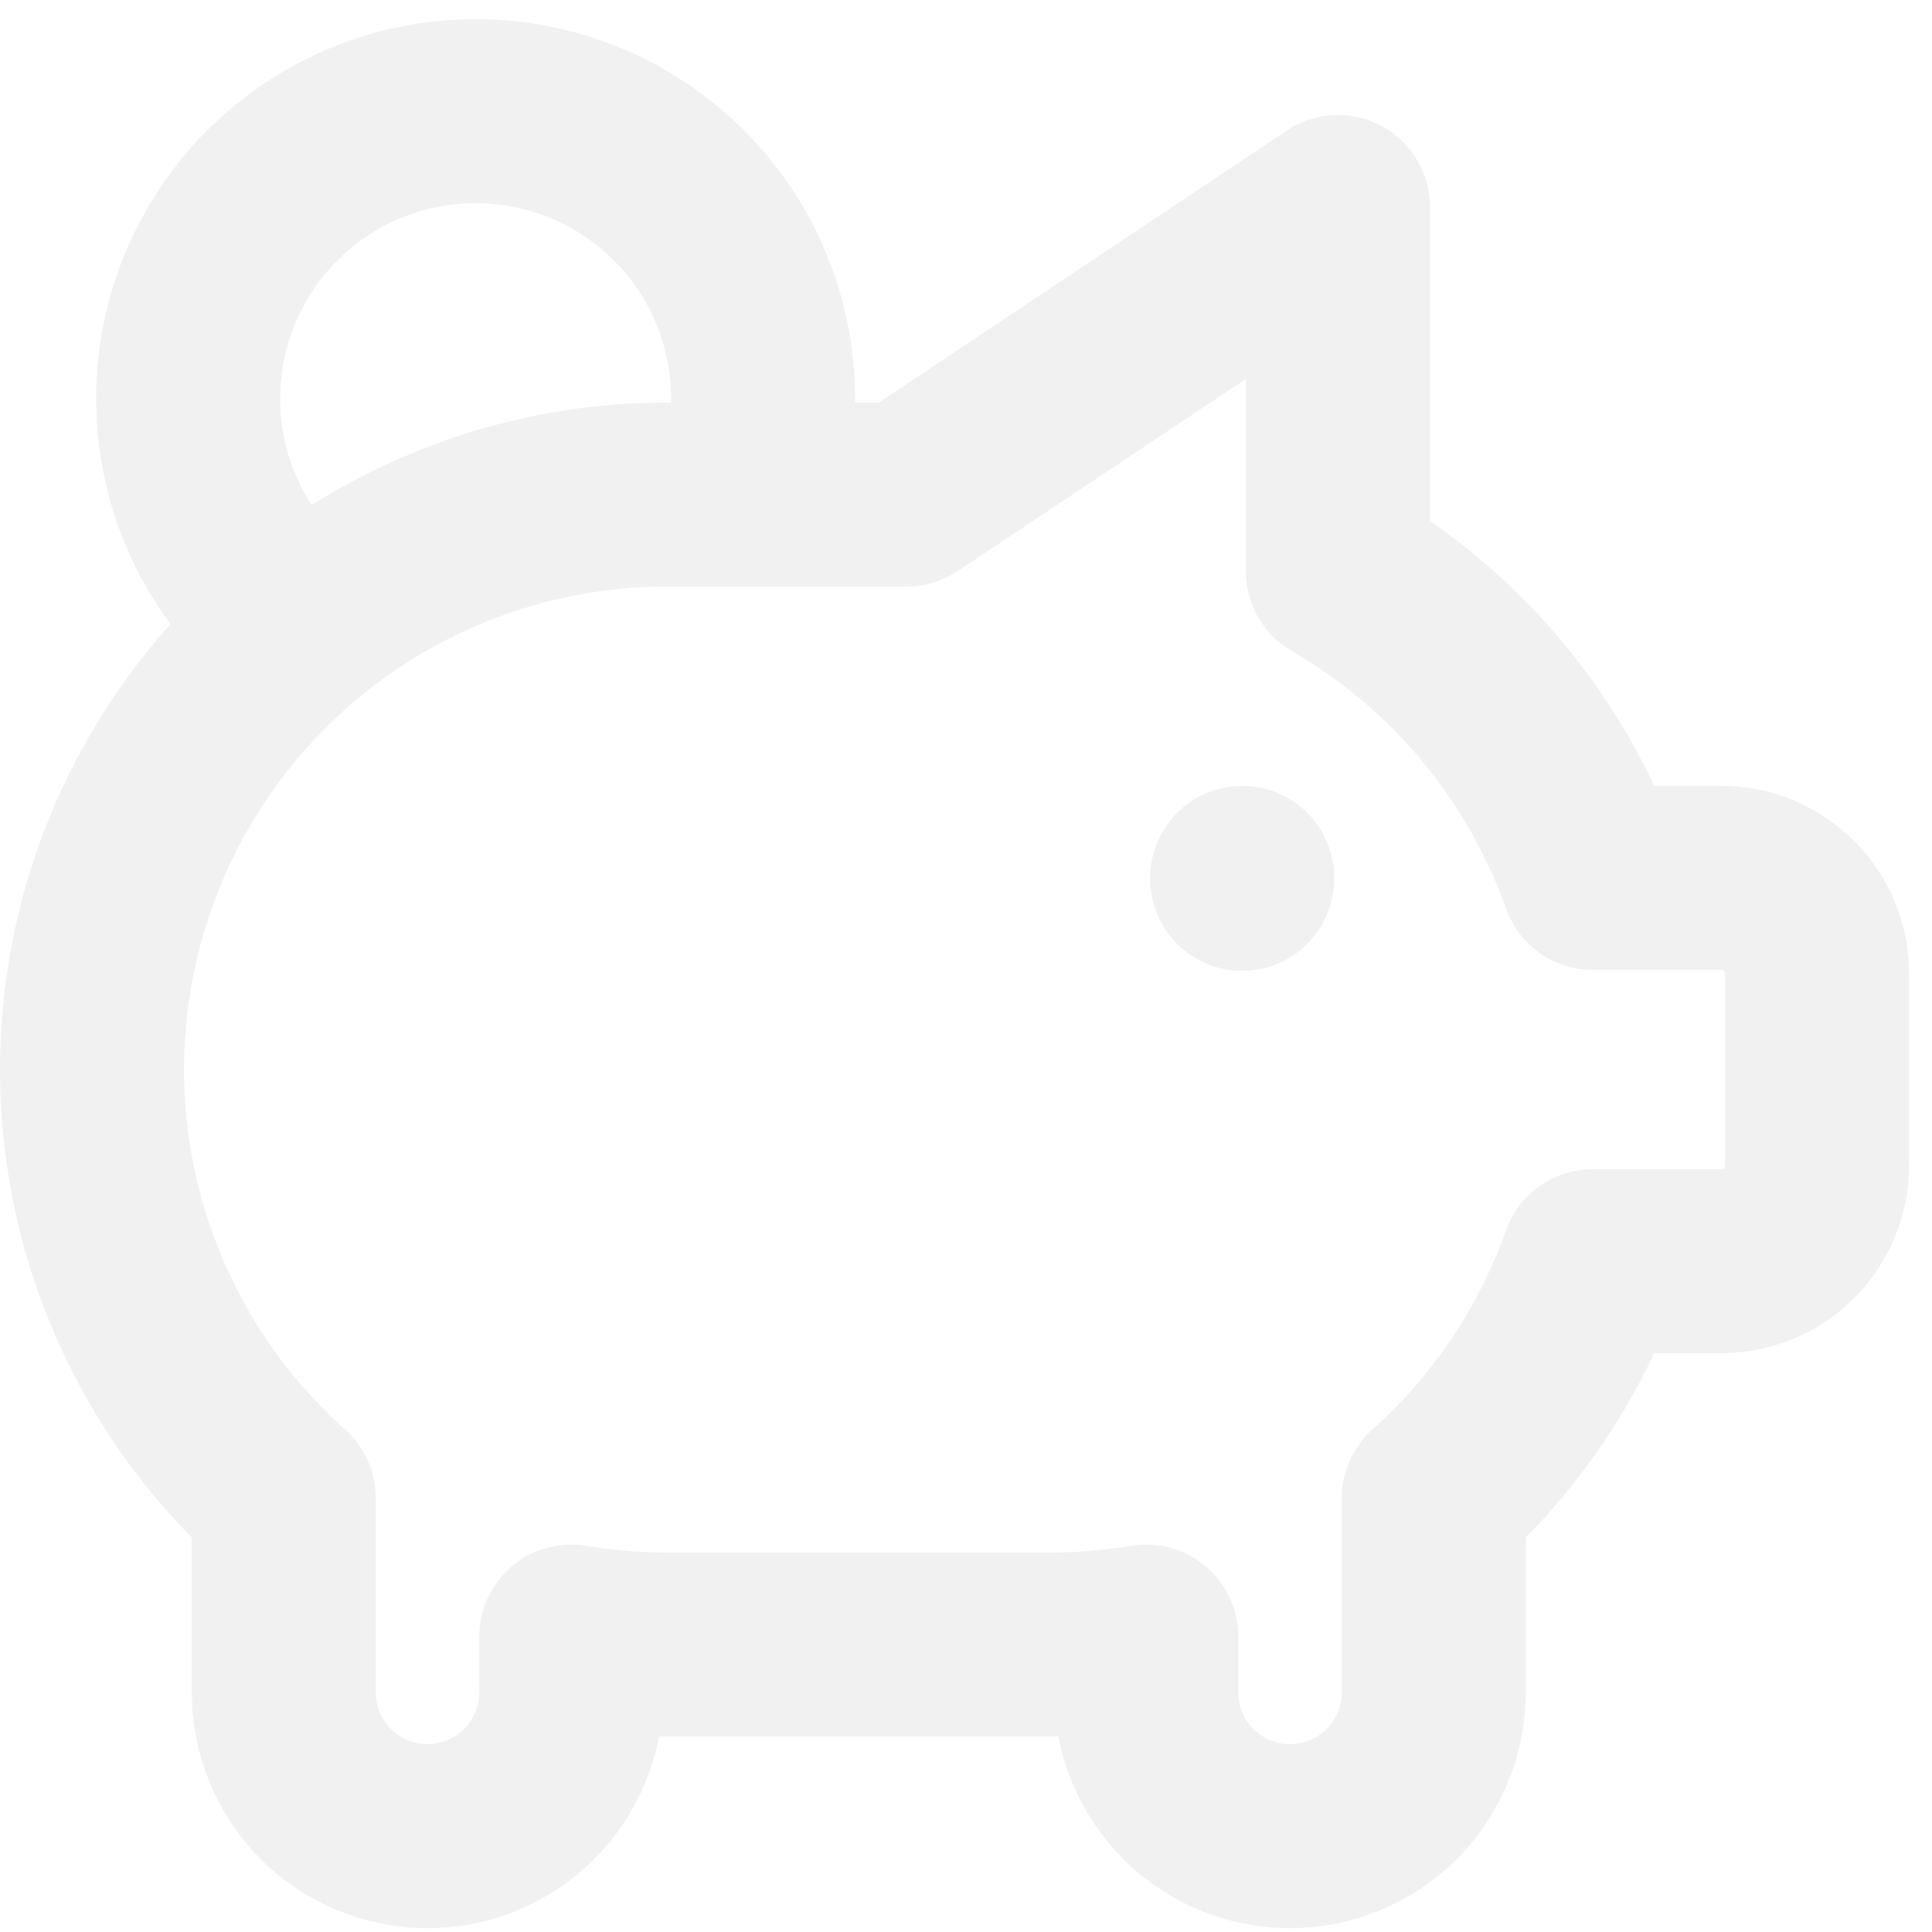
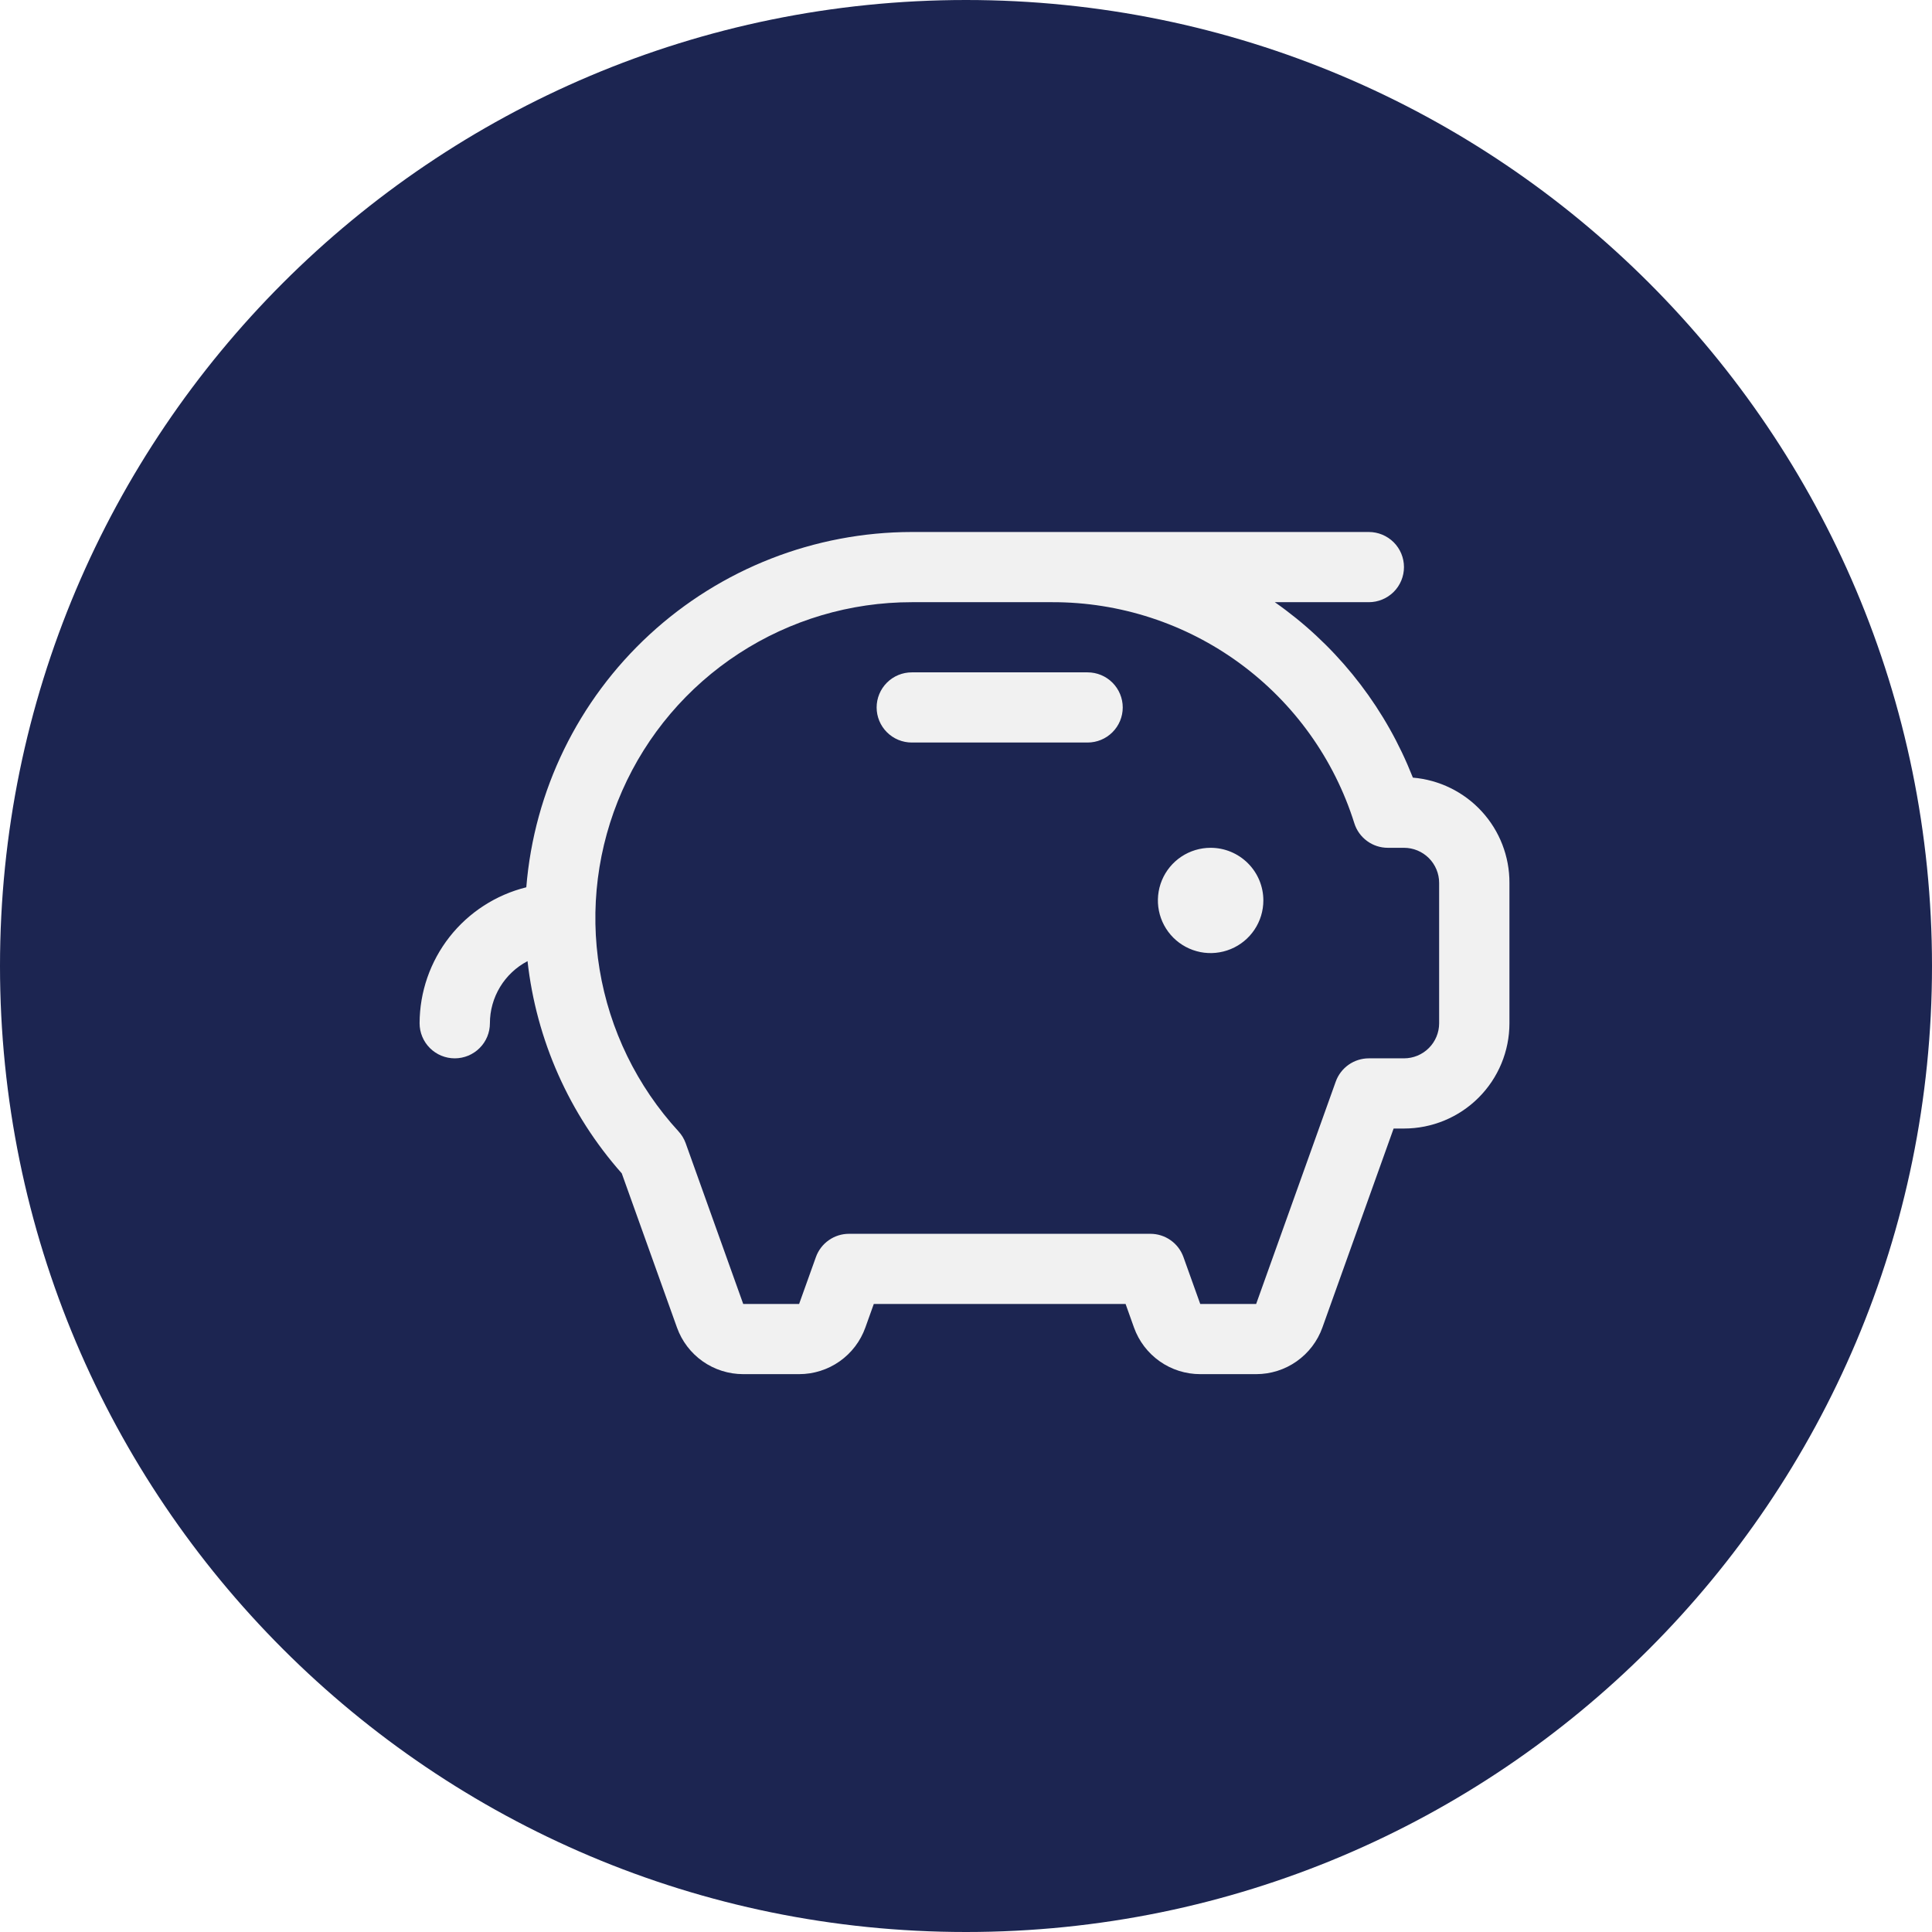
- <svg xmlns="http://www.w3.org/2000/svg" width="42" height="42" viewBox="0 0 42 42" fill="none">
-   <path d="M27.004 19.084V19.105M6.531 13.621C5.617 12.919 4.916 11.978 4.503 10.902C4.091 9.826 3.984 8.656 4.195 7.523C4.406 6.39 4.926 5.338 5.697 4.482C6.469 3.626 7.462 2.999 8.567 2.673C9.672 2.346 10.846 2.331 11.96 2.63C13.073 2.928 14.081 3.529 14.874 4.365C15.668 5.201 16.214 6.24 16.453 7.368C16.693 8.495 16.616 9.666 16.231 10.753" stroke="#F1F1F1" stroke-width="4" stroke-linecap="round" stroke-linejoin="round" />
-   <path d="M29.087 4.501V12.424C31.666 13.915 33.629 16.277 34.625 19.084H37.419C37.971 19.084 38.501 19.303 38.892 19.694C39.282 20.085 39.502 20.615 39.502 21.167V25.334C39.502 25.887 39.282 26.416 38.892 26.807C38.501 27.198 37.971 27.417 37.419 27.417H34.623C33.923 29.396 32.733 31.167 31.169 32.569V36.792C31.169 37.621 30.839 38.416 30.253 39.002C29.667 39.588 28.872 39.917 28.044 39.917C27.215 39.917 26.42 39.588 25.834 39.002C25.248 38.416 24.919 37.621 24.919 36.792V35.578C24.23 35.693 23.533 35.751 22.835 35.751H14.502C13.804 35.751 13.107 35.693 12.419 35.578V36.792C12.419 37.621 12.089 38.416 11.503 39.002C10.917 39.588 10.123 39.917 9.294 39.917C8.465 39.917 7.67 39.588 7.084 39.002C6.498 38.416 6.169 37.621 6.169 36.792V32.569C4.281 30.882 2.951 28.661 2.353 26.2C1.756 23.74 1.919 21.156 2.823 18.791C3.726 16.425 5.327 14.39 7.412 12.954C9.498 11.519 11.97 10.75 14.502 10.751H19.71L29.085 4.501H29.087Z" stroke="#F1F1F1" stroke-width="4" stroke-linecap="round" stroke-linejoin="round" />
+ <svg xmlns="http://www.w3.org/2000/svg" width="78" height="78" viewBox="0 0 78 78" fill="none">
+   <circle cx="39" cy="39" r="39" fill="#1C2551" />
+   <path d="M51.005 36.353C51.005 36.774 50.88 37.184 50.646 37.534C50.412 37.883 50.08 38.156 49.691 38.316C49.302 38.477 48.873 38.52 48.461 38.438C48.047 38.355 47.668 38.153 47.37 37.856C47.073 37.559 46.87 37.18 46.788 36.768C46.706 36.356 46.748 35.928 46.909 35.54C47.07 35.152 47.343 34.82 47.693 34.586C48.043 34.353 48.455 34.228 48.876 34.228C49.441 34.228 49.982 34.452 50.381 34.851C50.781 35.249 51.005 35.79 51.005 36.353ZM43.908 27.145H36.811C36.435 27.145 36.074 27.294 35.808 27.56C35.542 27.826 35.392 28.186 35.392 28.562C35.392 28.937 35.542 29.298 35.808 29.563C36.074 29.829 36.435 29.978 36.811 29.978H43.908C44.285 29.978 44.646 29.829 44.912 29.563C45.178 29.298 45.328 28.937 45.328 28.562C45.328 28.186 45.178 27.826 44.912 27.56C44.646 27.294 44.285 27.145 43.908 27.145ZM60.94 35.645V41.312C60.94 42.439 60.492 43.52 59.693 44.317C58.895 45.114 57.812 45.562 56.682 45.562H56.264L53.388 53.598C53.191 54.148 52.828 54.624 52.349 54.961C51.871 55.298 51.3 55.478 50.714 55.478H48.457C47.872 55.478 47.3 55.298 46.822 54.961C46.343 54.624 45.98 54.148 45.783 53.598L45.443 52.645H35.277L34.936 53.598C34.739 54.148 34.377 54.624 33.898 54.961C33.419 55.298 32.848 55.478 32.262 55.478H30.006C29.42 55.478 28.849 55.298 28.37 54.961C27.891 54.624 27.529 54.148 27.332 53.598L25.102 47.371C22.98 44.975 21.652 41.983 21.298 38.804C20.84 39.044 20.456 39.405 20.189 39.847C19.921 40.289 19.779 40.795 19.779 41.312C19.779 41.687 19.63 42.048 19.363 42.313C19.097 42.579 18.736 42.728 18.36 42.728C17.983 42.728 17.622 42.579 17.356 42.313C17.09 42.048 16.94 41.687 16.94 41.312C16.943 40.048 17.368 38.822 18.148 37.827C18.929 36.833 20.02 36.127 21.248 35.822C21.565 31.918 23.342 28.276 26.225 25.618C29.108 22.961 32.887 21.483 36.811 21.478H55.263C55.639 21.478 56 21.628 56.267 21.893C56.533 22.159 56.682 22.519 56.682 22.895C56.682 23.271 56.533 23.631 56.267 23.897C56 24.162 55.639 24.312 55.263 24.312H51.468C53.824 25.961 55.676 28.229 56.821 30.864C56.897 31.041 56.971 31.218 57.042 31.395C58.108 31.485 59.101 31.973 59.823 32.76C60.545 33.547 60.944 34.577 60.94 35.645ZM58.102 35.645C58.102 35.269 57.952 34.909 57.686 34.643C57.42 34.378 57.059 34.228 56.682 34.228H56.033C55.731 34.229 55.436 34.133 55.192 33.954C54.949 33.776 54.768 33.525 54.678 33.237C53.864 30.646 52.243 28.384 50.05 26.778C47.858 25.172 45.208 24.308 42.489 24.312H36.811C34.332 24.311 31.907 25.031 29.831 26.383C27.754 27.735 26.117 29.661 25.119 31.926C24.12 34.191 23.803 36.697 24.207 39.138C24.611 41.579 25.718 43.851 27.392 45.675C27.52 45.814 27.619 45.977 27.683 46.155L30.006 52.645H32.262L32.94 50.752C33.038 50.477 33.22 50.239 33.459 50.071C33.698 49.902 33.983 49.812 34.276 49.812H46.444C46.736 49.812 47.022 49.902 47.261 50.071C47.5 50.239 47.681 50.477 47.779 50.752L48.457 52.645H50.714L53.927 43.669C54.025 43.394 54.207 43.156 54.446 42.987C54.685 42.819 54.97 42.728 55.263 42.728H56.682C57.059 42.728 57.42 42.579 57.686 42.313C57.952 42.048 58.102 41.687 58.102 41.312V35.645Z" fill="#F1F1F1" />
</svg>
